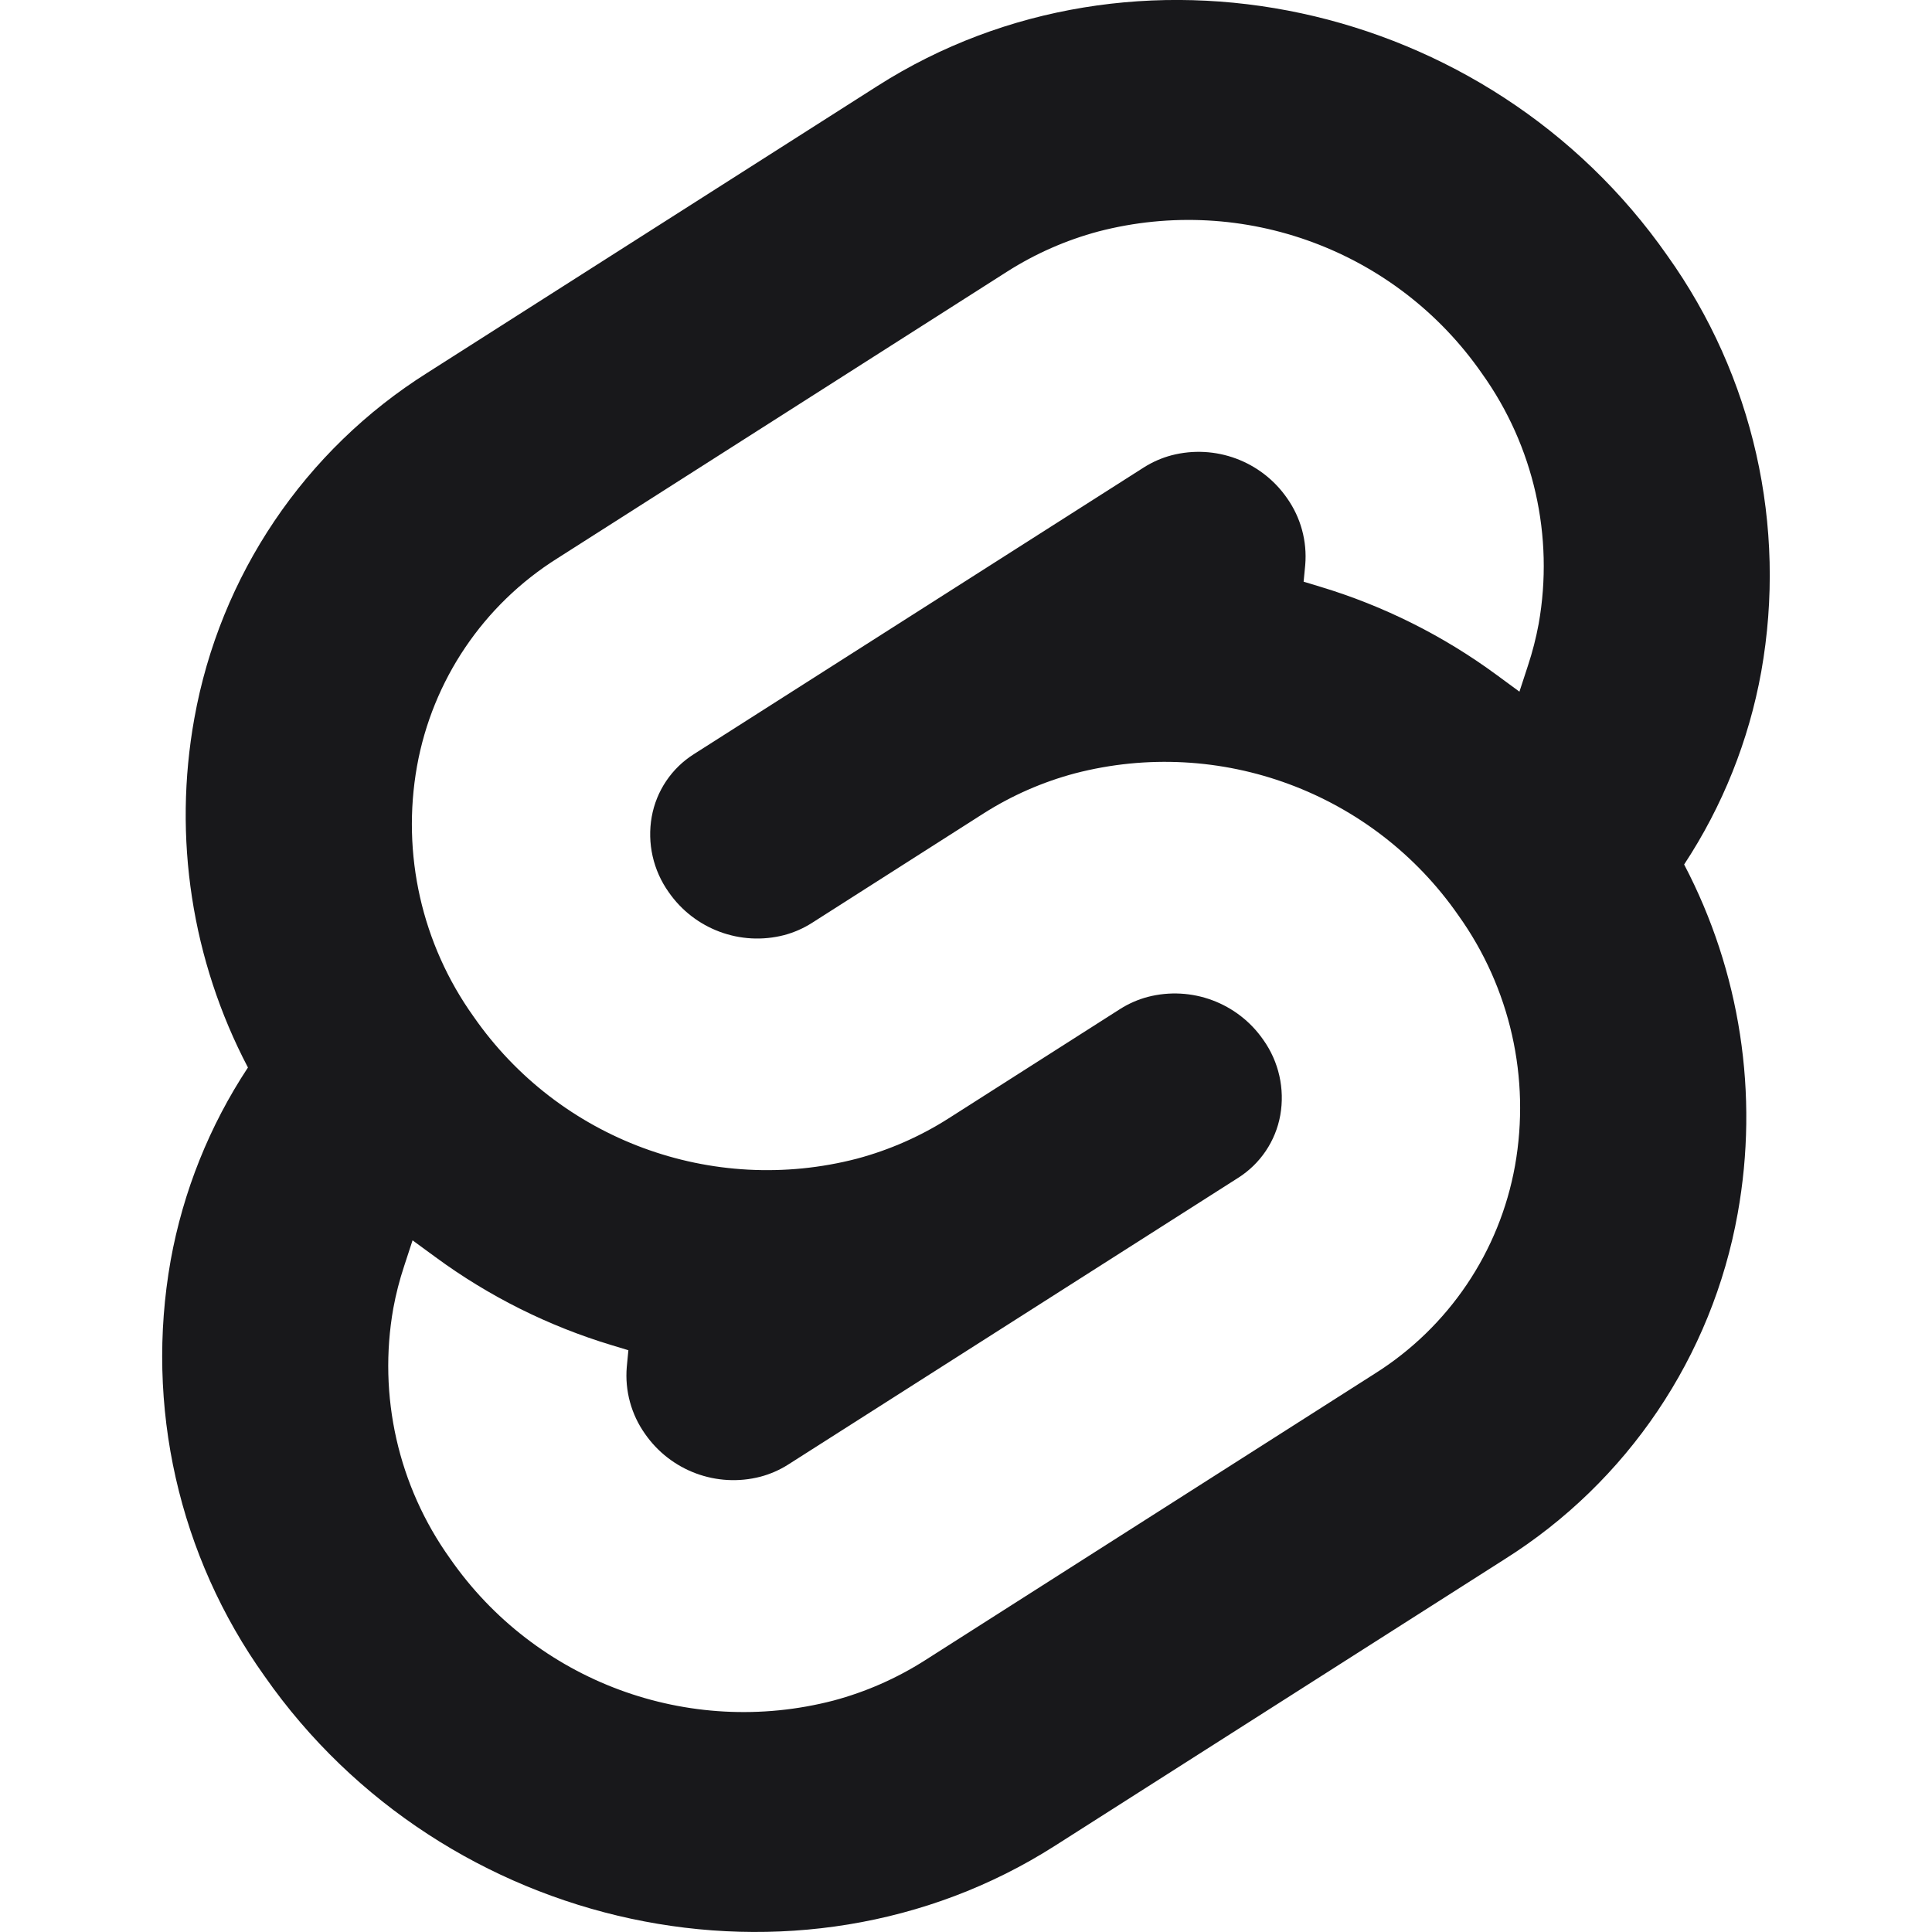
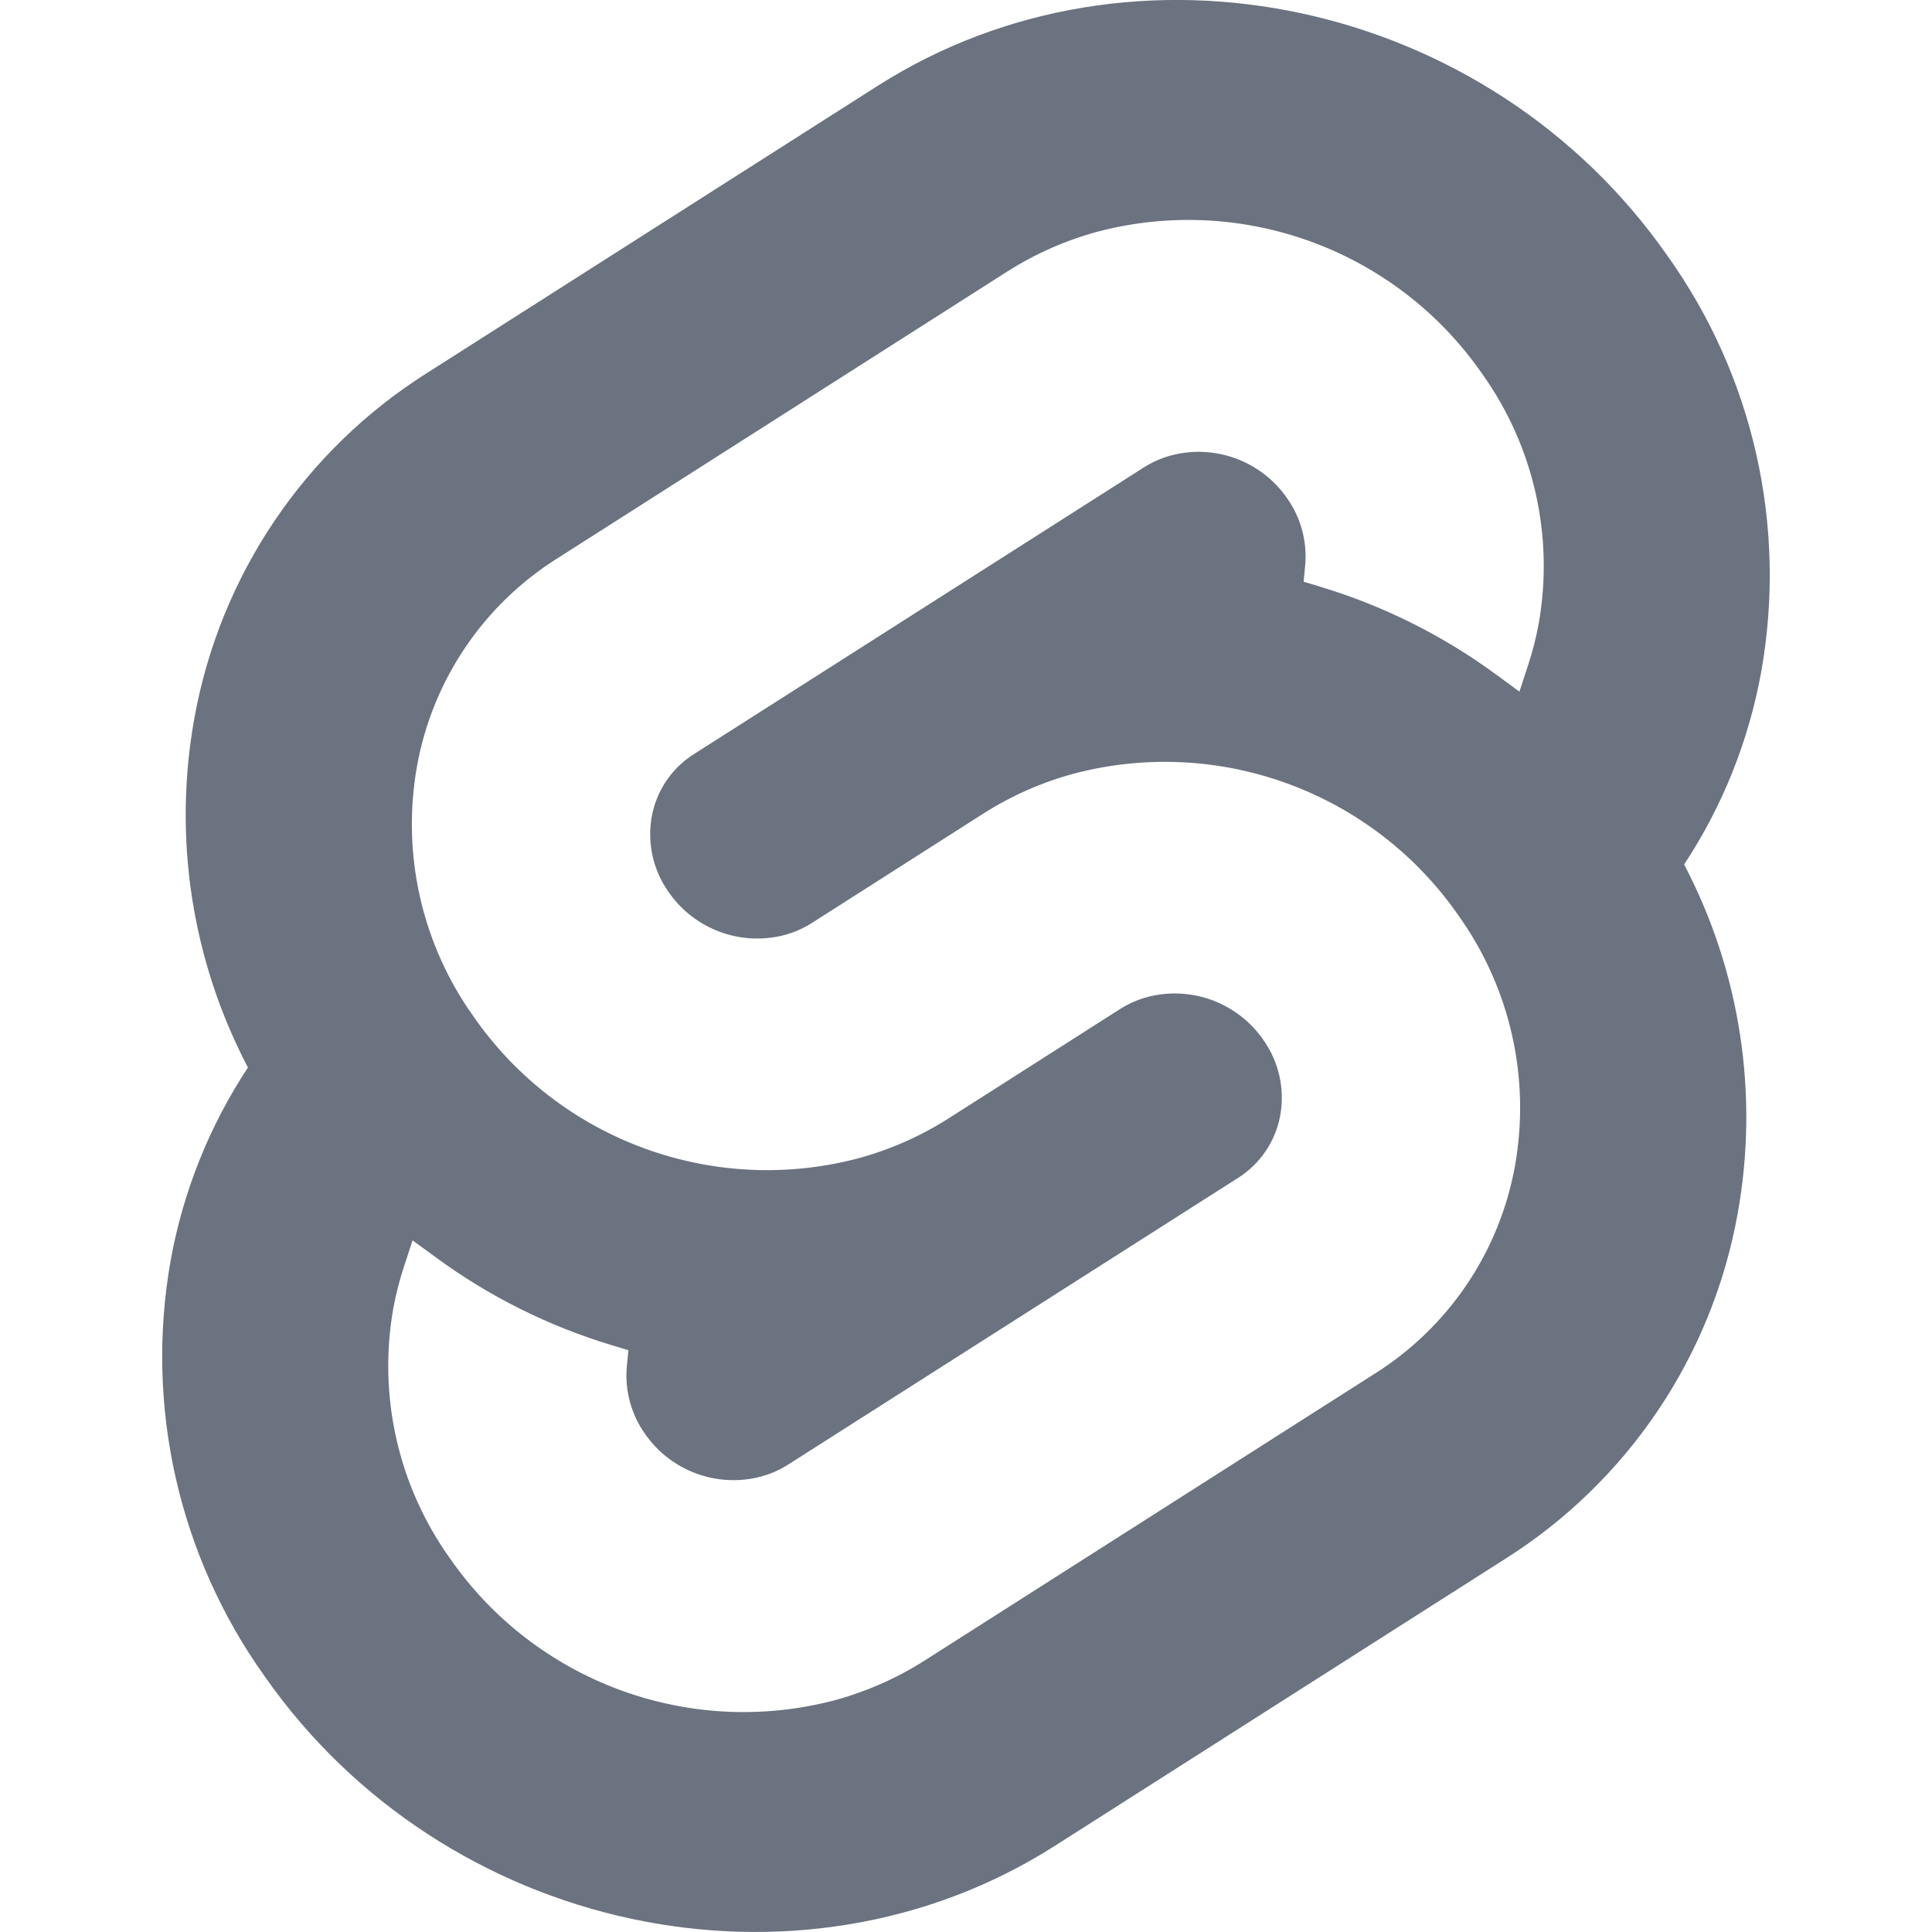
- <svg xmlns="http://www.w3.org/2000/svg" role="img" fill="currentColor" viewBox="0 0 24 24">
-   <style>svg{color:#18181b}@media(prefers-color-scheme:dark){svg{color:#fafafa}}</style>
+ <svg xmlns="http://www.w3.org/2000/svg" role="img" fill="#6b7280" viewBox="0 0 24 24">
  <path d="M10.354 21.125a4.44 4.44 0 0 1-4.765-1.767 4.109 4.109 0 0 1-.703-3.107 3.898 3.898 0 0 1 .134-.522l.105-.321.287.21a7.21 7.21 0 0 0 2.186 1.092l.208.063-.02.208a1.253 1.253 0 0 0 .226.83 1.337 1.337 0 0 0 1.435.533 1.231 1.231 0 0 0 .343-.15l5.59-3.562a1.164 1.164 0 0 0 .524-.778 1.242 1.242 0 0 0-.211-.937 1.338 1.338 0 0 0-1.435-.533 1.23 1.23 0 0 0-.343.15l-2.133 1.36a4.078 4.078 0 0 1-1.135.499 4.44 4.44 0 0 1-4.765-1.766 4.108 4.108 0 0 1-.702-3.108 3.855 3.855 0 0 1 1.742-2.582l5.589-3.563a4.072 4.072 0 0 1 1.135-.499 4.44 4.44 0 0 1 4.765 1.767 4.109 4.109 0 0 1 .703 3.107 3.943 3.943 0 0 1-.134.522l-.105.321-.286-.21a7.204 7.204 0 0 0-2.187-1.093l-.208-.063.02-.207a1.255 1.255 0 0 0-.226-.831 1.337 1.337 0 0 0-1.435-.532 1.231 1.231 0 0 0-.343.15L8.62 9.368a1.162 1.162 0 0 0-.524.778 1.24 1.24 0 0 0 .211.937 1.338 1.338 0 0 0 1.435.533 1.235 1.235 0 0 0 .344-.151l2.132-1.36a4.067 4.067 0 0 1 1.135-.498 4.44 4.44 0 0 1 4.765 1.766 4.108 4.108 0 0 1 .702 3.108 3.857 3.857 0 0 1-1.742 2.583l-5.589 3.562a4.072 4.072 0 0 1-1.135.499m10.358-17.95C18.484-.015 14.082-.96 10.9 1.068L5.31 4.63a6.412 6.412 0 0 0-2.896 4.295 6.753 6.753 0 0 0 .666 4.336 6.43 6.43 0 0 0-.96 2.396 6.833 6.833 0 0 0 1.168 5.167c2.229 3.19 6.63 4.135 9.812 2.108l5.59-3.562a6.41 6.41 0 0 0 2.896-4.295 6.756 6.756 0 0 0-.665-4.336 6.429 6.429 0 0 0 .958-2.396 6.831 6.831 0 0 0-1.167-5.168Z" />
</svg>
